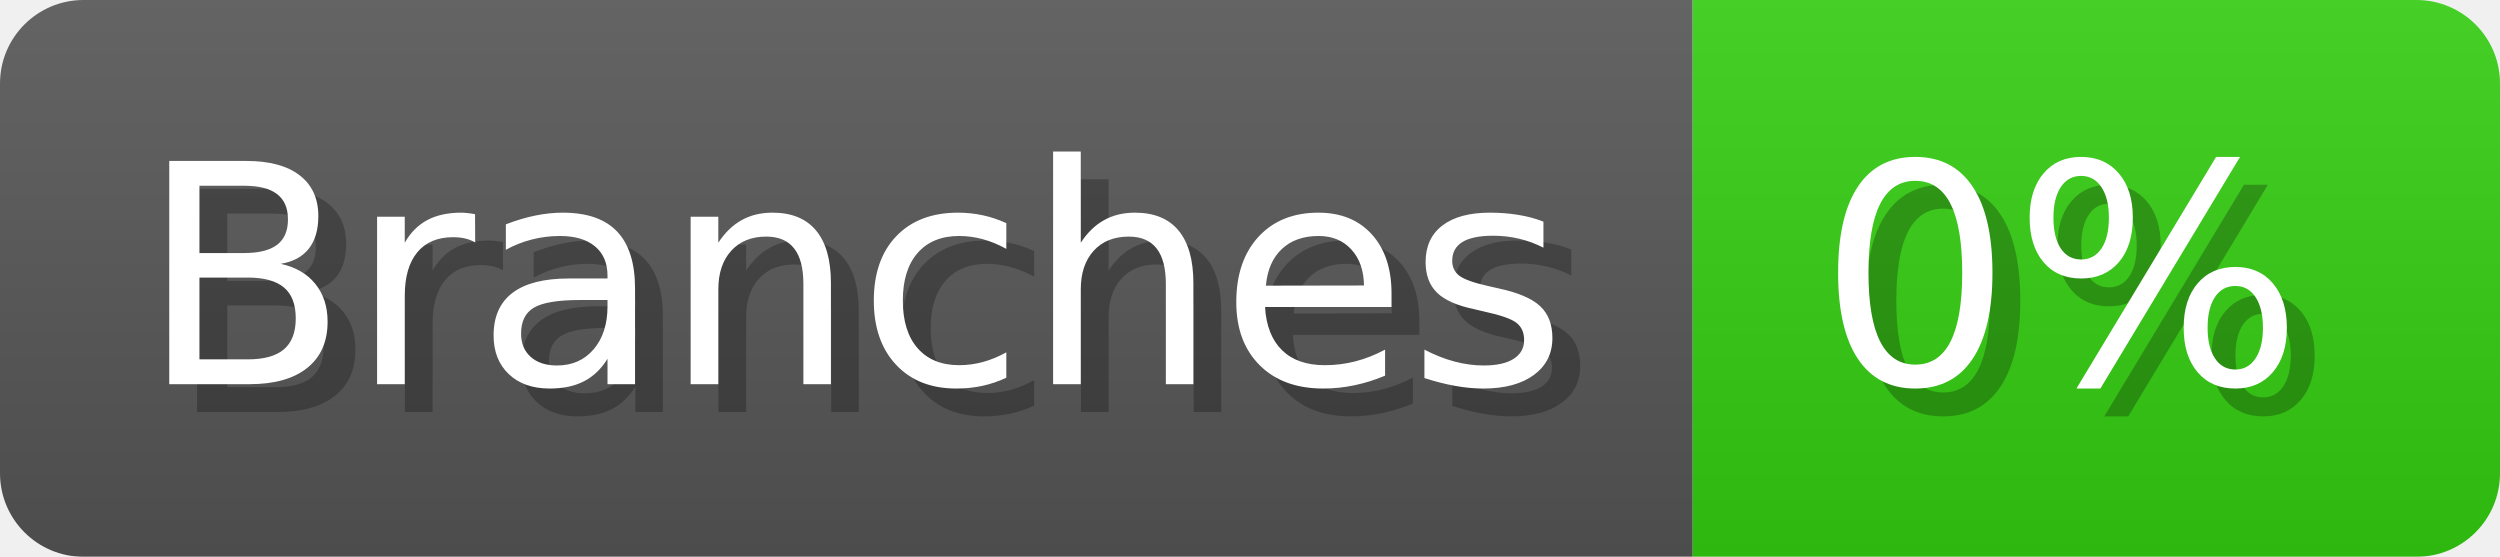
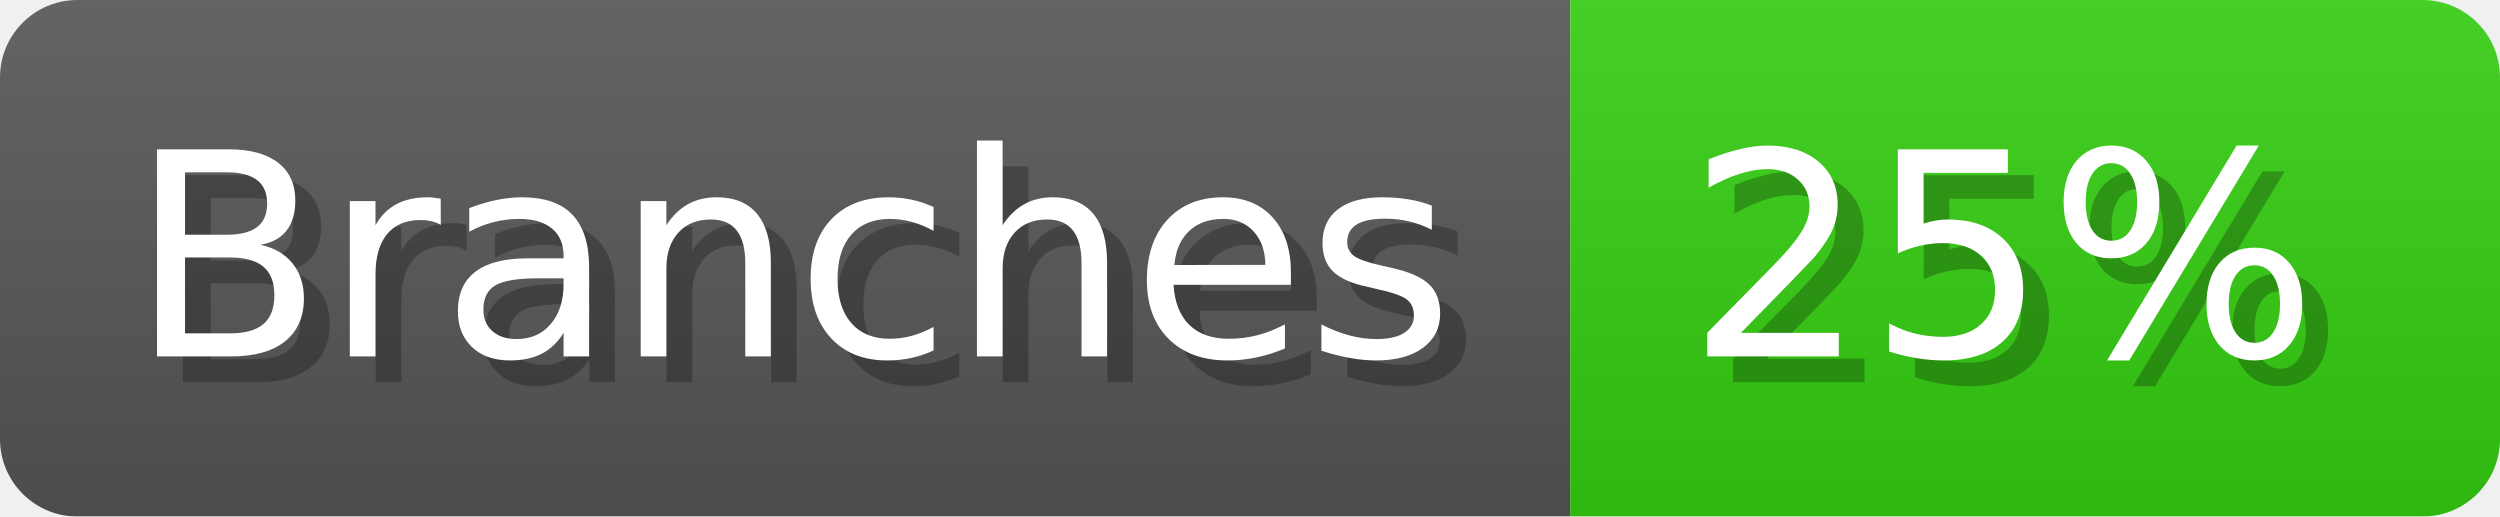
- <svg xmlns="http://www.w3.org/2000/svg" width="89.8" height="20" viewBox="0 0 898 200" role="img" aria-label="Branches: 0%">
+ <svg xmlns="http://www.w3.org/2000/svg" width="96.8" height="20" viewBox="0 0 968 200" role="img" aria-label="Branches: 25%">
  <linearGradient id="a" x2="0" y2="100%">
    <stop offset="0" stop-opacity=".1" stop-color="#EEE" />
    <stop offset="1" stop-opacity=".1" />
  </linearGradient>
  <mask id="m">
-     <rect width="898" height="200" rx="30" fill="#FFF" />
+     <rect width="968" height="200" rx="30" fill="#FFF" />
  </mask>
  <g mask="url(#m)">
    <rect width="608" height="200" fill="#555" />
-     <rect width="290" height="200" fill="#3C1" x="608" />
-     <rect width="898" height="200" fill="url(#a)" />
+     <rect width="360" height="200" fill="#3C1" x="608" />
+     <rect width="968" height="200" fill="url(#a)" />
  </g>
  <g aria-hidden="true" fill="#fff" text-anchor="start" font-family="Verdana,DejaVu Sans,sans-serif" font-size="110">
    <text x="60" y="148" textLength="508" fill="#000" opacity="0.25">Branches</text>
    <text x="50" y="138" textLength="508">Branches</text>
-     <text x="663" y="148" textLength="190" fill="#000" opacity="0.25">0%</text>
-     <text x="653" y="138" textLength="190">0%</text>
+     <text x="663" y="148" textLength="260" fill="#000" opacity="0.25">25%</text>
+     <text x="653" y="138" textLength="260">25%</text>
  </g>
</svg>
